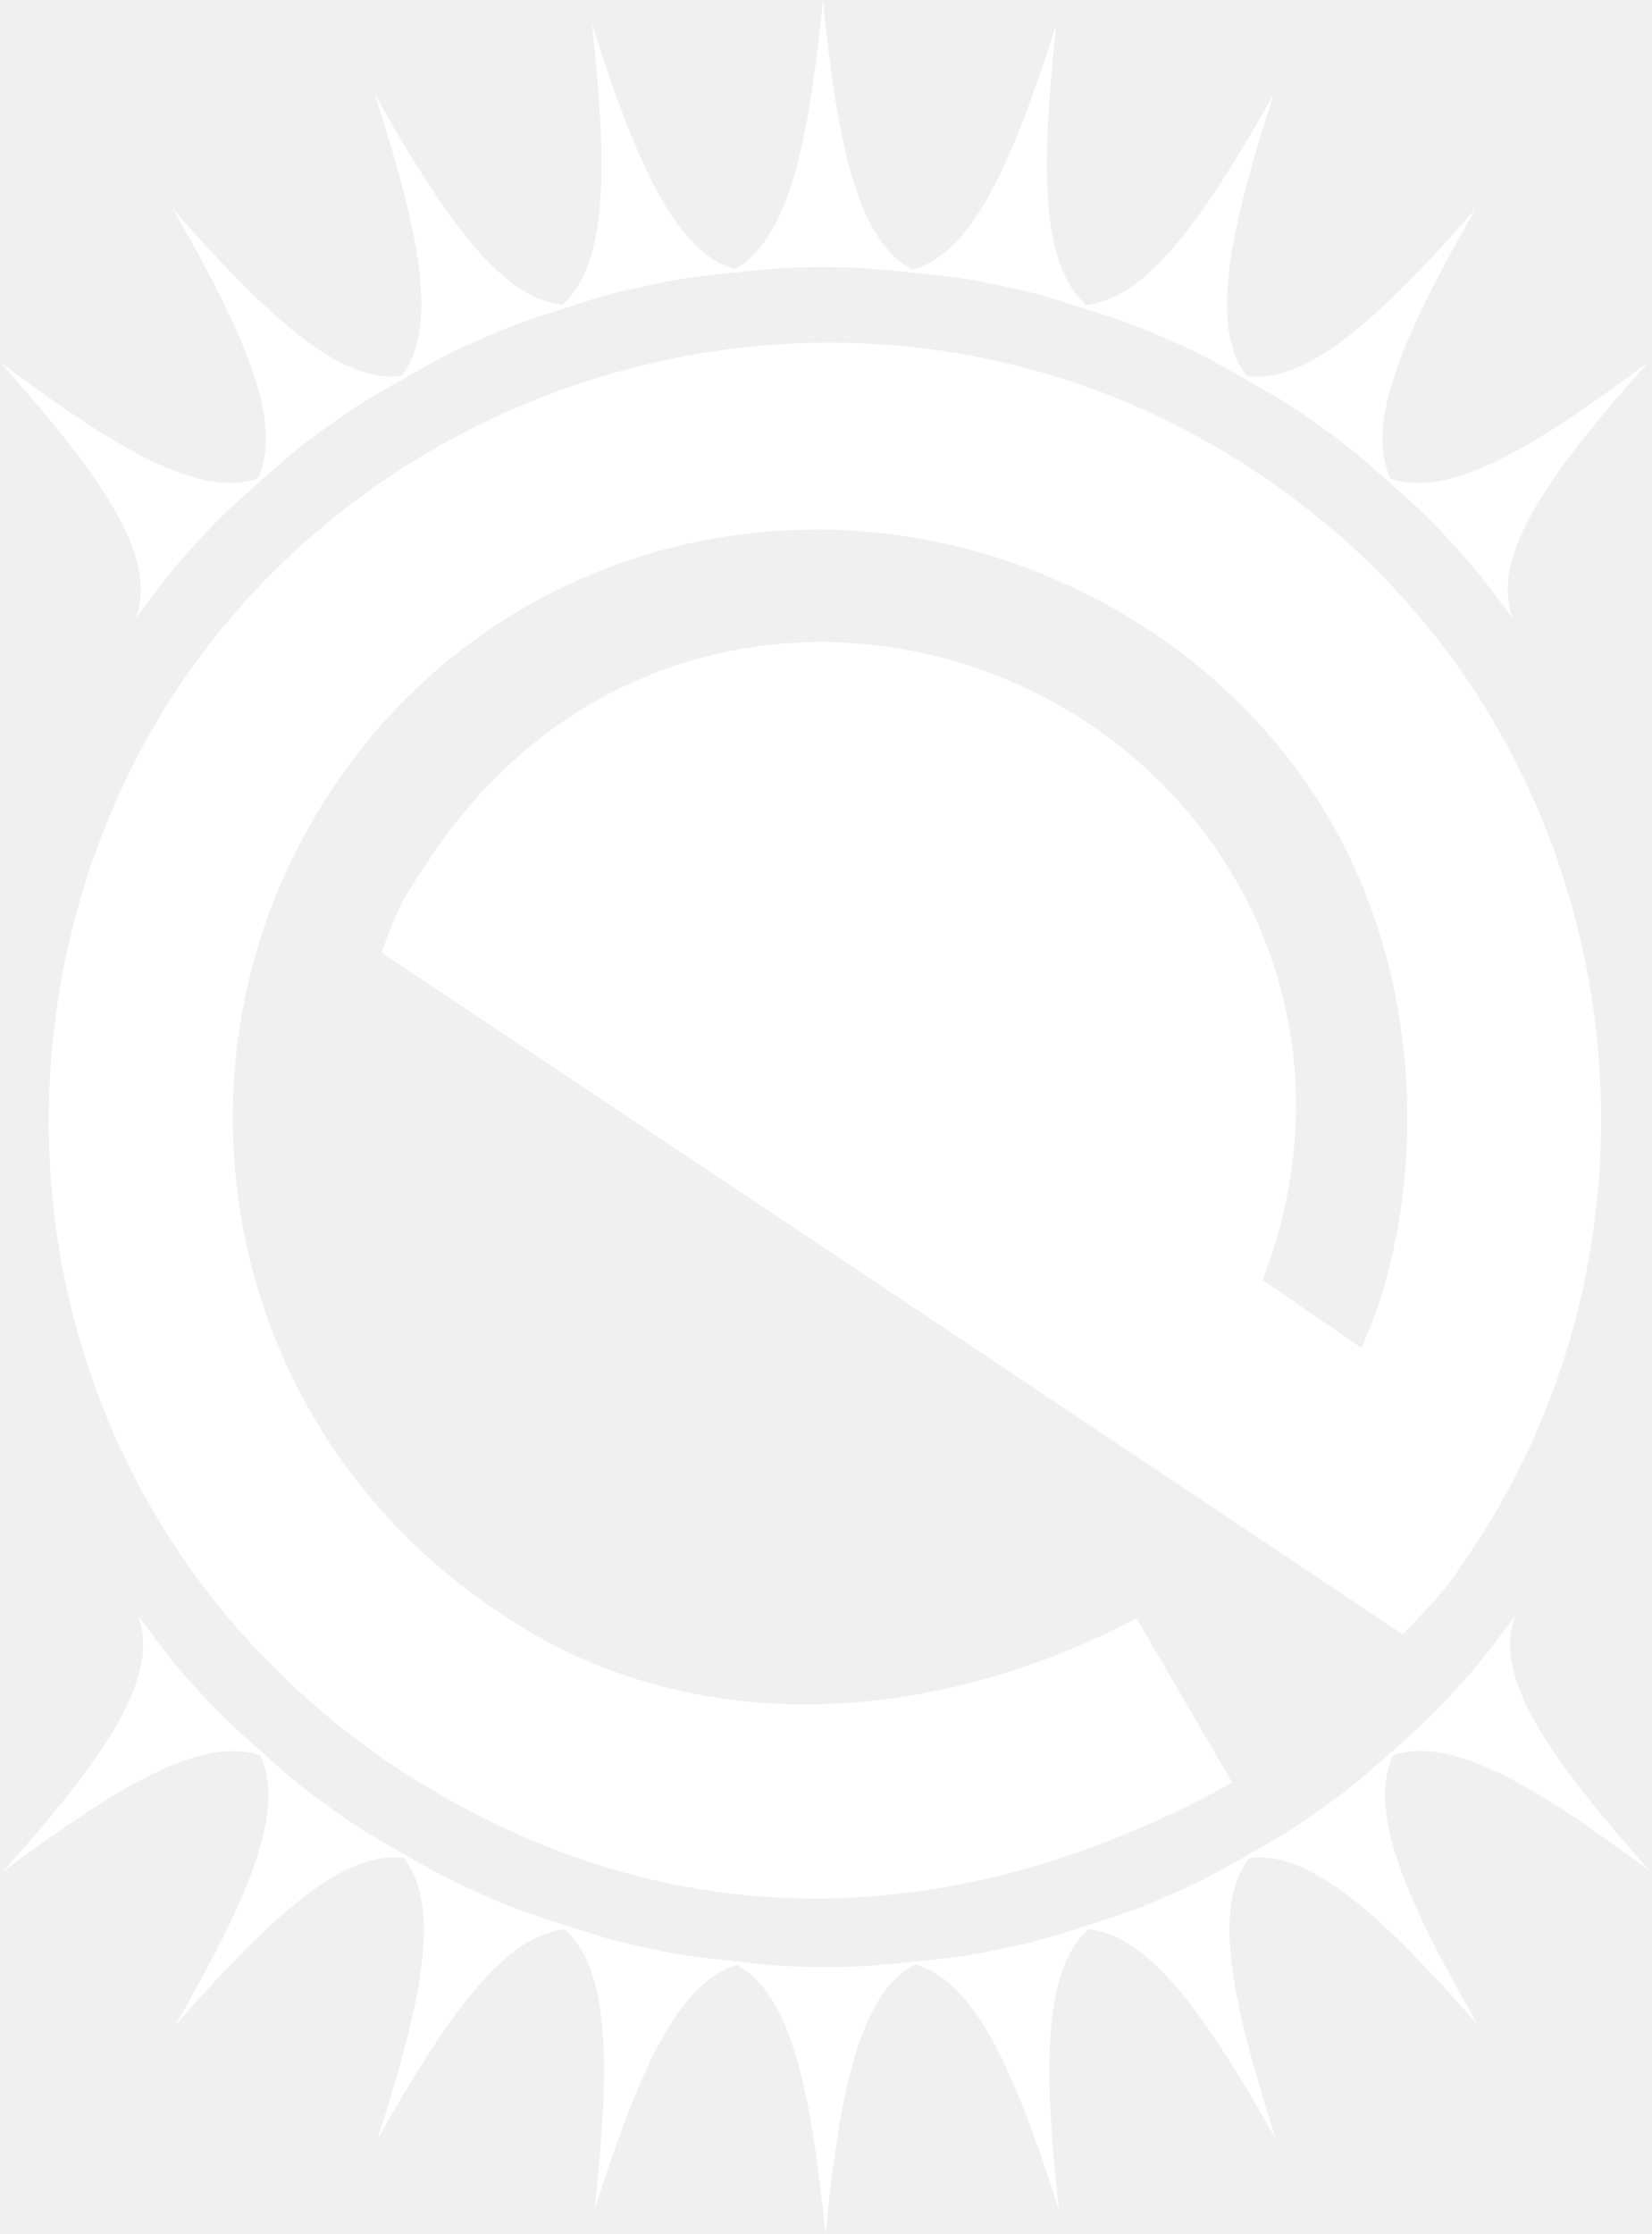
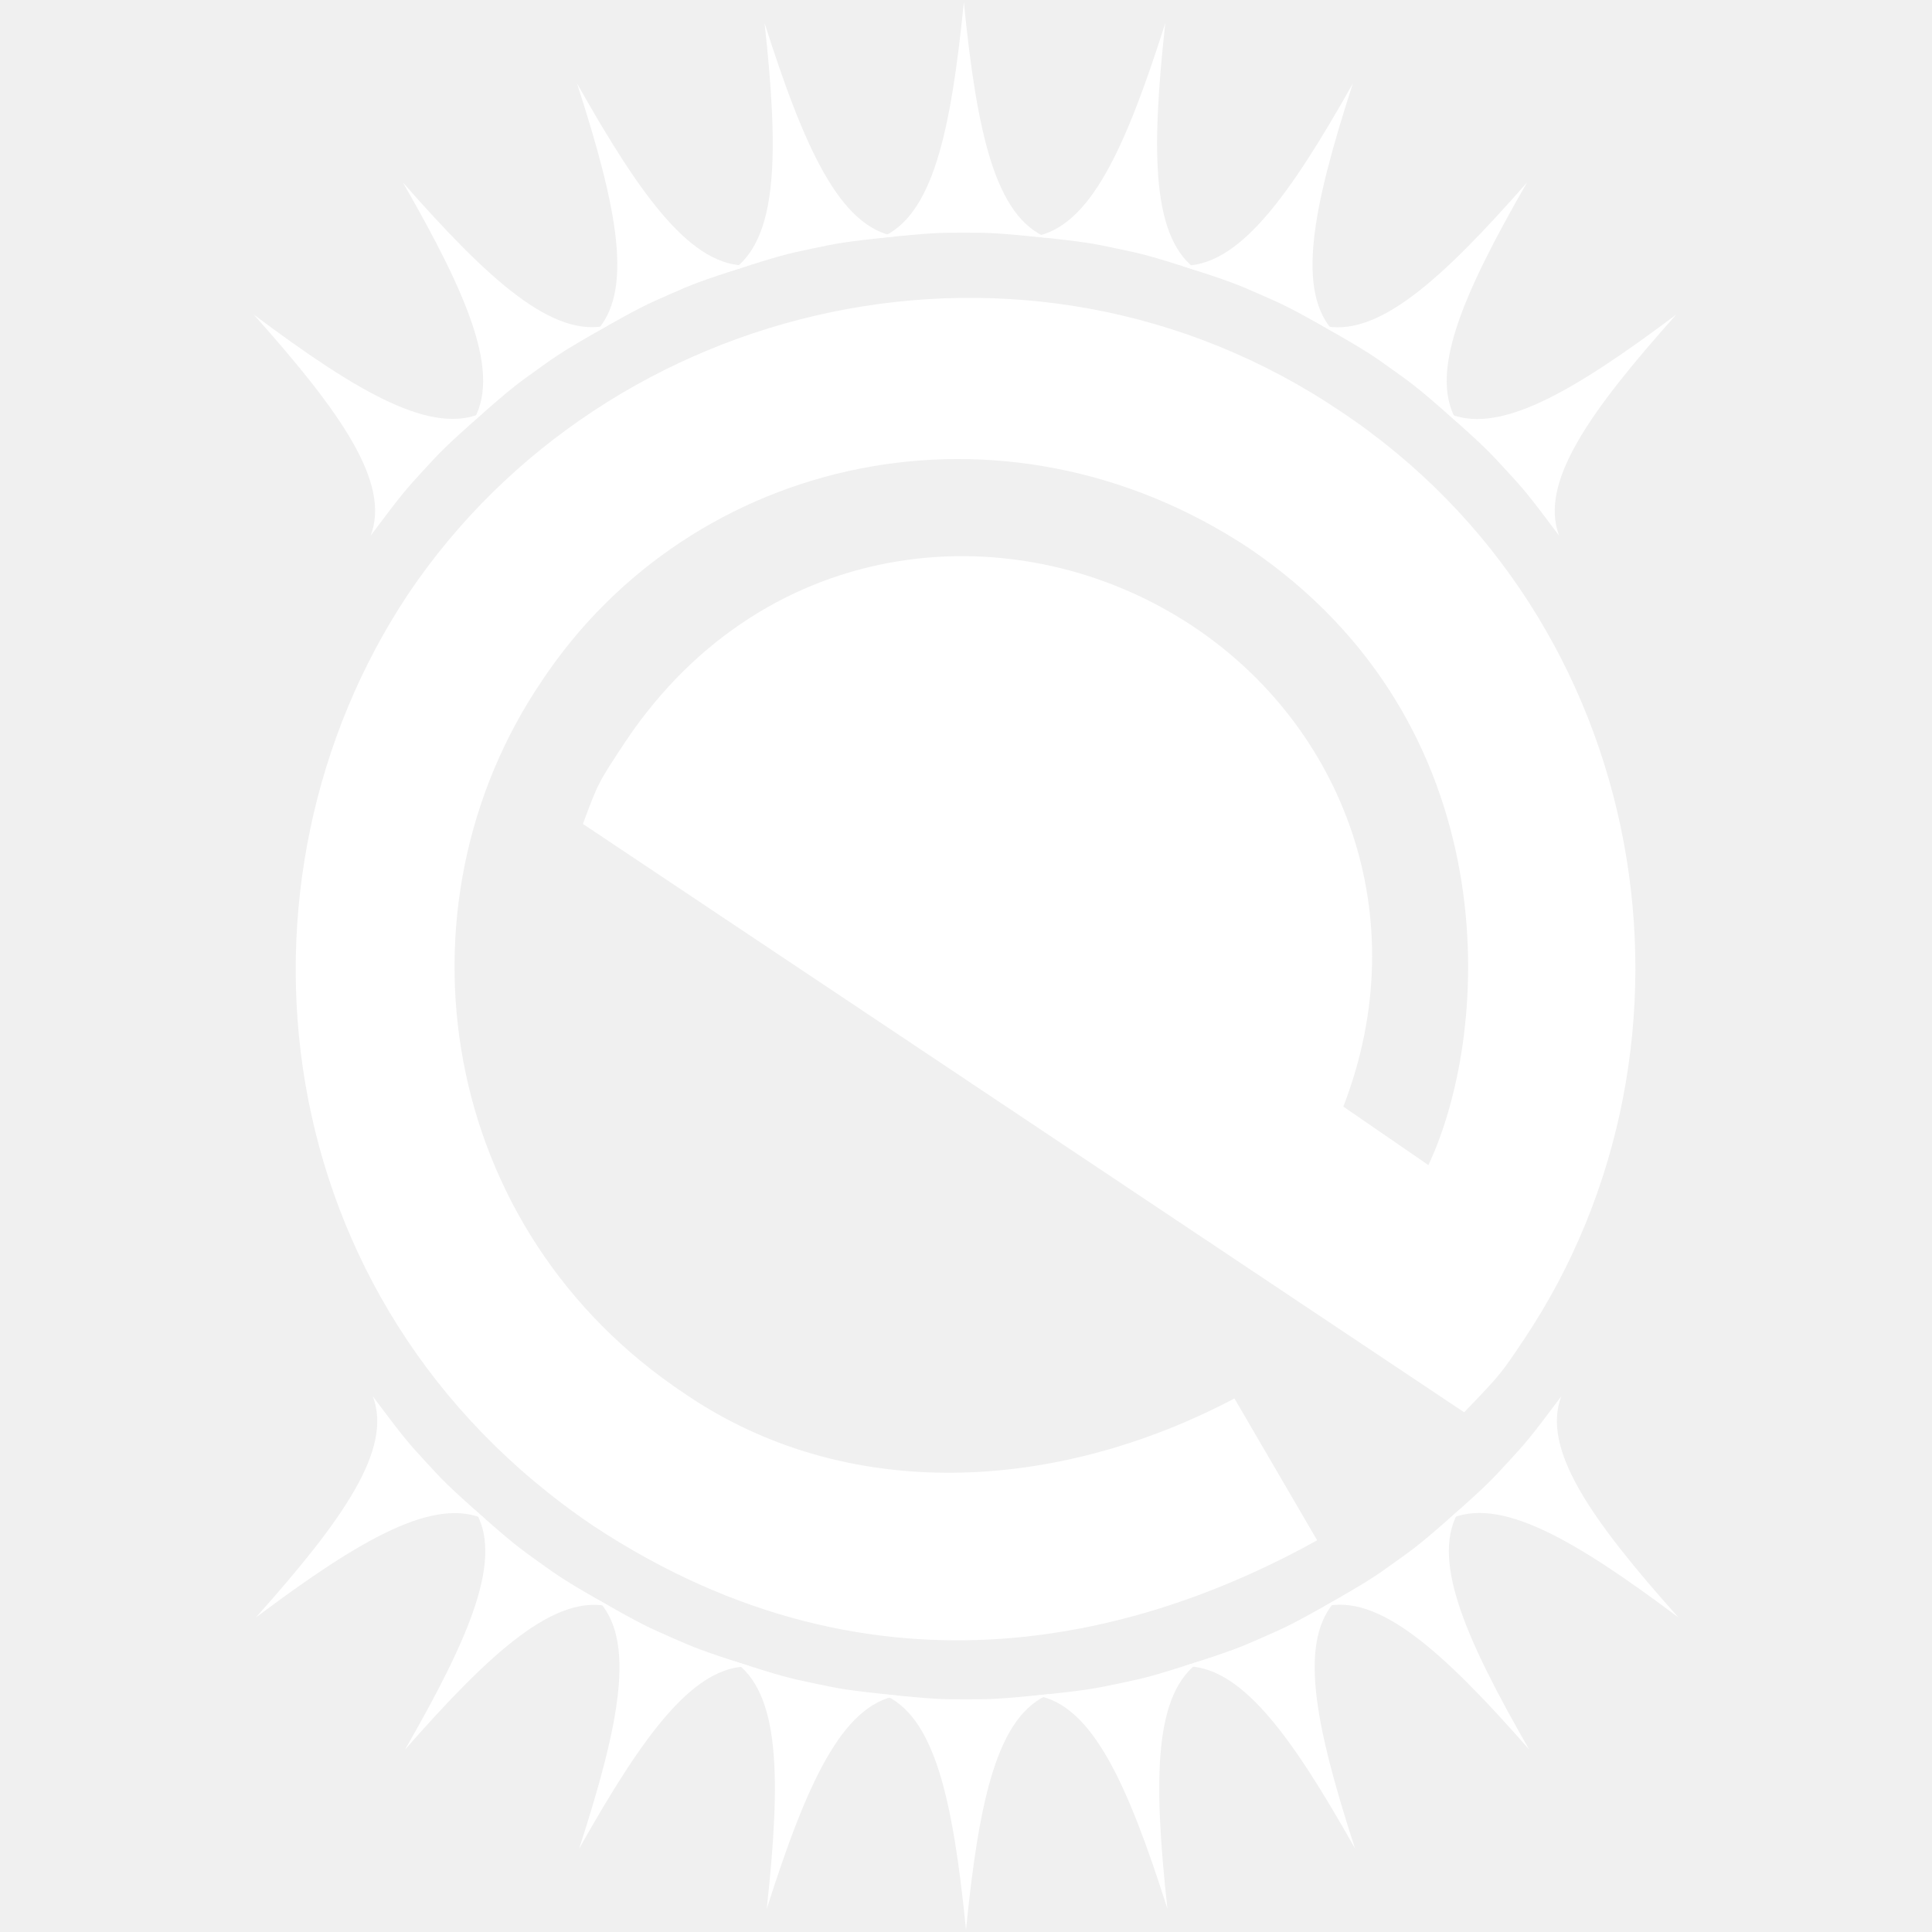
- <svg xmlns="http://www.w3.org/2000/svg" xmlns:xlink="http://www.w3.org/1999/xlink" id="svg559" width="482" height="652" version="1.1">
+ <svg xmlns="http://www.w3.org/2000/svg" xmlns:xlink="http://www.w3.org/1999/xlink" id="svg559" width="200" height="200" version="1.1">
  <defs id="defs561">
    <linearGradient id="linearGradient564">
      <stop style="stop-color:#000;stop-opacity:1;" offset="0" id="stop565" />
      <stop style="stop-color:#fff;stop-opacity:1;" offset="1" id="stop566" />
    </linearGradient>
    <linearGradient xlink:href="#linearGradient564" id="linearGradient567" />
    <radialGradient xlink:href="#linearGradient564" id="radialGradient568" cx="0.5" cy="0.5" r="0.5" fx="0.5" fy="0.5" />
    <radialGradient xlink:href="#linearGradient564" id="radialGradient620" />
  </defs>
-   <g id="g600" style="fill:#ffffff;fill-opacity:1;stroke:none;stroke-opacity:1" transform="translate(-141.7323,-173.5905)">
+   <g id="g600" style="fill:#ffffff;fill-opacity:1;stroke:none;stroke-opacity:1" transform="matrix(0.3060481,0,0,0.3060481,-17.11762,-52.90355)">
    <path style="font-size:12px;fill:#ffffff;fill-opacity:1;fill-rule:evenodd;stroke:none;stroke-width:1;stroke-opacity:1" d="m 253.096,451.55 298.083,199.018 c 12.334,-12.843 12.334,-12.843 20.218,-24.621 67.018,-100.111 43.708,-243.635 -62.101,-314.006 -106.19,-71.55 -247.768,-38.409 -315.253,61.785 -64.58,97.083 -49.13,239.61 62.398,315.132 97.527,64.428 188.976,36.104 245.013,5.005 L 473.477,645.883 C 413.077,677.728 342.313,681.523 287.782,644.423 203.924,588.88 187.427,479.765 239.093,403.352 c 50.833,-76.698 156.031,-100.082 239.226,-45.138 87.582,59.382 82.47,162.56 60.763,208.736 -9.589,-6.596 -19.178,-13.193 -28.767,-19.789 24.996,-64.762 -0.433,-128.689 -50.488,-162.198 -58.889,-39.423 -144.4,-32.707 -192.214,38.547 -9.348,14.134 -9.348,14.134 -14.517,28.041 z" id="path582" />
    <path style="fill:#ffffff;fill-opacity:1;fill-rule:evenodd;stroke:none;stroke-width:1pt;stroke-linecap:butt;stroke-linejoin:miter;stroke-opacity:1" d="m 381.948,173.622 c -4.429,44.291 -10.63,72.638 -28.346,79.724 17.716,-1.772 19.488,-1.772 28.346,-1.772 8.858,0 10.63,0 28.346,1.772 -17.716,-7.087 -23.917,-35.433 -28.346,-79.724 z" id="path578" />
    <path style="font-size:12px;fill:#ffffff;fill-opacity:1;fill-rule:evenodd;stroke:none;stroke-width:1;stroke-opacity:1" d="m 314.549,180.666 c 4.824,44.25 4.618,73.266 -11.25,83.863 16.967,-5.396 18.701,-5.763 27.368,-7.594 8.667,-1.831 10.4,-2.198 28.1,-4.127 -18.799,-3.271 -30.727,-29.722 -44.218,-72.141 z" id="path579" />
    <path style="font-size:12px;fill:#ffffff;fill-opacity:1;fill-rule:evenodd;stroke:none;stroke-width:1;stroke-opacity:1" d="m 251.09,201.04 c 13.723,42.344 19.423,70.795 6.041,84.398 15.515,-8.735 17.138,-9.446 25.251,-13.002 8.113,-3.556 9.736,-4.267 26.674,-9.756 -19.071,0.621 -36.129,-22.852 -57.966,-61.64 z" id="path584" />
    <path style="font-size:12px;fill:#ffffff;fill-opacity:1;fill-rule:evenodd;stroke:none;stroke-opacity:1" d="m 192.187,234.547 c 22.181,38.592 33.641,65.25 23.36,81.325 13.374,-11.754 14.815,-12.785 22.017,-17.942 7.203,-5.157 8.643,-6.188 24.08,-15.06 -18.531,4.551 -40.074,-14.888 -69.458,-48.323 z" id="path585" />
    <path style="font-size:12px;fill:#ffffff;fill-opacity:1;fill-rule:evenodd;stroke:none;stroke-opacity:1" d="m 141.732,279.238 c 29.644,33.205 46.34,56.937 39.586,74.783 10.671,-14.253 11.869,-15.559 17.857,-22.086 5.988,-6.528 7.186,-7.833 20.468,-19.691 -17.199,8.264 -42.279,-6.329 -77.911,-33.006 z" id="path586" />
    <path style="font-size:12px;fill:#ffffff;fill-opacity:1;fill-rule:evenodd;stroke:none;stroke-width:1;stroke-opacity:1" d="m 450.076,180.709 c -4.824,44.25 -4.618,73.266 11.25,83.863 -16.967,-5.396 -18.701,-5.763 -27.368,-7.594 -8.667,-1.831 -10.4,-2.198 -28.1,-4.127 18.799,-3.271 30.727,-29.722 44.218,-72.141 z" id="path587" />
    <path style="font-size:12px;fill:#ffffff;fill-opacity:1;fill-rule:evenodd;stroke:none;stroke-width:1;stroke-opacity:1" d="m 513.536,201.083 c -13.723,42.344 -19.423,70.795 -6.041,84.398 -15.515,-8.735 -17.138,-9.446 -25.251,-13.002 -8.113,-3.556 -9.736,-4.267 -26.674,-9.756 19.071,0.621 36.129,-22.852 57.966,-61.64 z" id="path588" />
    <path style="font-size:12px;fill:#ffffff;fill-opacity:1;fill-rule:evenodd;stroke:none;stroke-opacity:1" d="m 572.438,234.59 c -22.181,38.592 -33.641,65.25 -23.36,81.325 -13.374,-11.754 -14.815,-12.785 -22.017,-17.942 -7.203,-5.157 -8.643,-6.188 -24.08,-15.06 18.531,4.551 40.074,-14.888 69.458,-48.323 z" id="path589" />
    <path style="font-size:12px;fill:#ffffff;fill-opacity:1;fill-rule:evenodd;stroke:none;stroke-opacity:1" d="m 622.893,279.281 c -29.644,33.205 -46.34,56.937 -39.586,74.783 -10.671,-14.253 -11.869,-15.559 -17.857,-22.086 -5.988,-6.528 -7.186,-7.833 -20.468,-19.691 17.199,8.264 42.279,-6.329 77.911,-33.006 z" id="path590" />
    <path style="fill:#ffffff;fill-opacity:1;fill-rule:evenodd;stroke:none;stroke-width:1pt;stroke-linecap:butt;stroke-linejoin:miter;stroke-opacity:1" d="m 382.677,825.591 c -4.429,-44.291 -10.63,-72.638 -28.346,-79.724 17.716,1.772 19.488,1.772 28.346,1.772 8.858,0 10.63,0 28.346,-1.772 -17.716,7.087 -23.917,35.433 -28.346,79.724 z" id="path591" />
    <path style="font-size:12px;fill:#ffffff;fill-opacity:1;fill-rule:evenodd;stroke:none;stroke-width:1;stroke-opacity:1" d="m 315.278,818.547 c 4.824,-44.25 4.618,-73.266 -11.25,-83.863 16.967,5.396 18.701,5.763 27.368,7.594 8.667,1.831 10.4,2.198 28.1,4.127 -18.799,3.271 -30.727,29.722 -44.218,72.141 z" id="path592" />
    <path style="font-size:12px;fill:#ffffff;fill-opacity:1;fill-rule:evenodd;stroke:none;stroke-width:1;stroke-opacity:1" d="m 251.819,798.172 c 13.723,-42.344 19.423,-70.795 6.041,-84.398 15.515,8.735 17.138,9.446 25.251,13.002 8.113,3.556 9.736,4.267 26.674,9.756 -19.071,-0.621 -36.129,22.852 -57.966,61.64 z" id="path593" />
    <path style="font-size:12px;fill:#ffffff;fill-opacity:1;fill-rule:evenodd;stroke:none;stroke-opacity:1" d="m 192.916,764.665 c 22.181,-38.592 33.641,-65.25 23.36,-81.325 13.374,11.754 14.815,12.785 22.017,17.942 7.203,5.157 8.643,6.188 24.08,15.06 -18.531,-4.551 -40.074,14.888 -69.458,48.323 z" id="path594" />
    <path style="font-size:12px;fill:#ffffff;fill-opacity:1;fill-rule:evenodd;stroke:none;stroke-opacity:1" d="m 142.461,719.974 c 29.644,-33.205 46.34,-56.937 39.586,-74.783 10.671,14.253 11.869,15.559 17.857,22.086 5.988,6.528 7.186,7.833 20.468,19.691 -17.199,-8.264 -42.279,6.329 -77.911,33.006 z" id="path595" />
    <path style="font-size:12px;fill:#ffffff;fill-opacity:1;fill-rule:evenodd;stroke:none;stroke-width:1;stroke-opacity:1" d="m 450.805,818.504 c -4.824,-44.25 -4.618,-73.266 11.25,-83.863 -16.967,5.396 -18.701,5.763 -27.368,7.594 -8.667,1.831 -10.4,2.198 -28.1,4.127 18.799,3.271 30.727,29.722 44.218,72.141 z" id="path596" />
    <path style="font-size:12px;fill:#ffffff;fill-opacity:1;fill-rule:evenodd;stroke:none;stroke-width:1;stroke-opacity:1" d="m 514.265,798.129 c -13.723,-42.344 -19.423,-70.795 -6.041,-84.398 -15.515,8.735 -17.138,9.446 -25.251,13.002 -8.113,3.556 -9.736,4.267 -26.674,9.756 19.071,-0.621 36.129,22.852 57.966,61.64 z" id="path597" />
    <path style="font-size:12px;fill:#ffffff;fill-opacity:1;fill-rule:evenodd;stroke:none;stroke-opacity:1" d="m 573.167,764.622 c -22.181,-38.592 -33.641,-65.25 -23.36,-81.325 -13.374,11.754 -14.815,12.785 -22.017,17.942 -7.203,5.157 -8.643,6.188 -24.08,15.06 18.531,-4.551 40.074,14.888 69.458,48.323 z" id="path598" />
    <path style="font-size:12px;fill:#ffffff;fill-opacity:1;fill-rule:evenodd;stroke:none;stroke-opacity:1" d="m 623.622,719.931 c -29.644,-33.205 -46.34,-56.937 -39.586,-74.783 -10.671,14.253 -11.869,15.559 -17.857,22.086 -5.988,6.528 -7.186,7.833 -20.468,19.691 17.199,-8.264 42.279,6.329 77.911,33.006 z" id="path599" />
  </g>
</svg>
